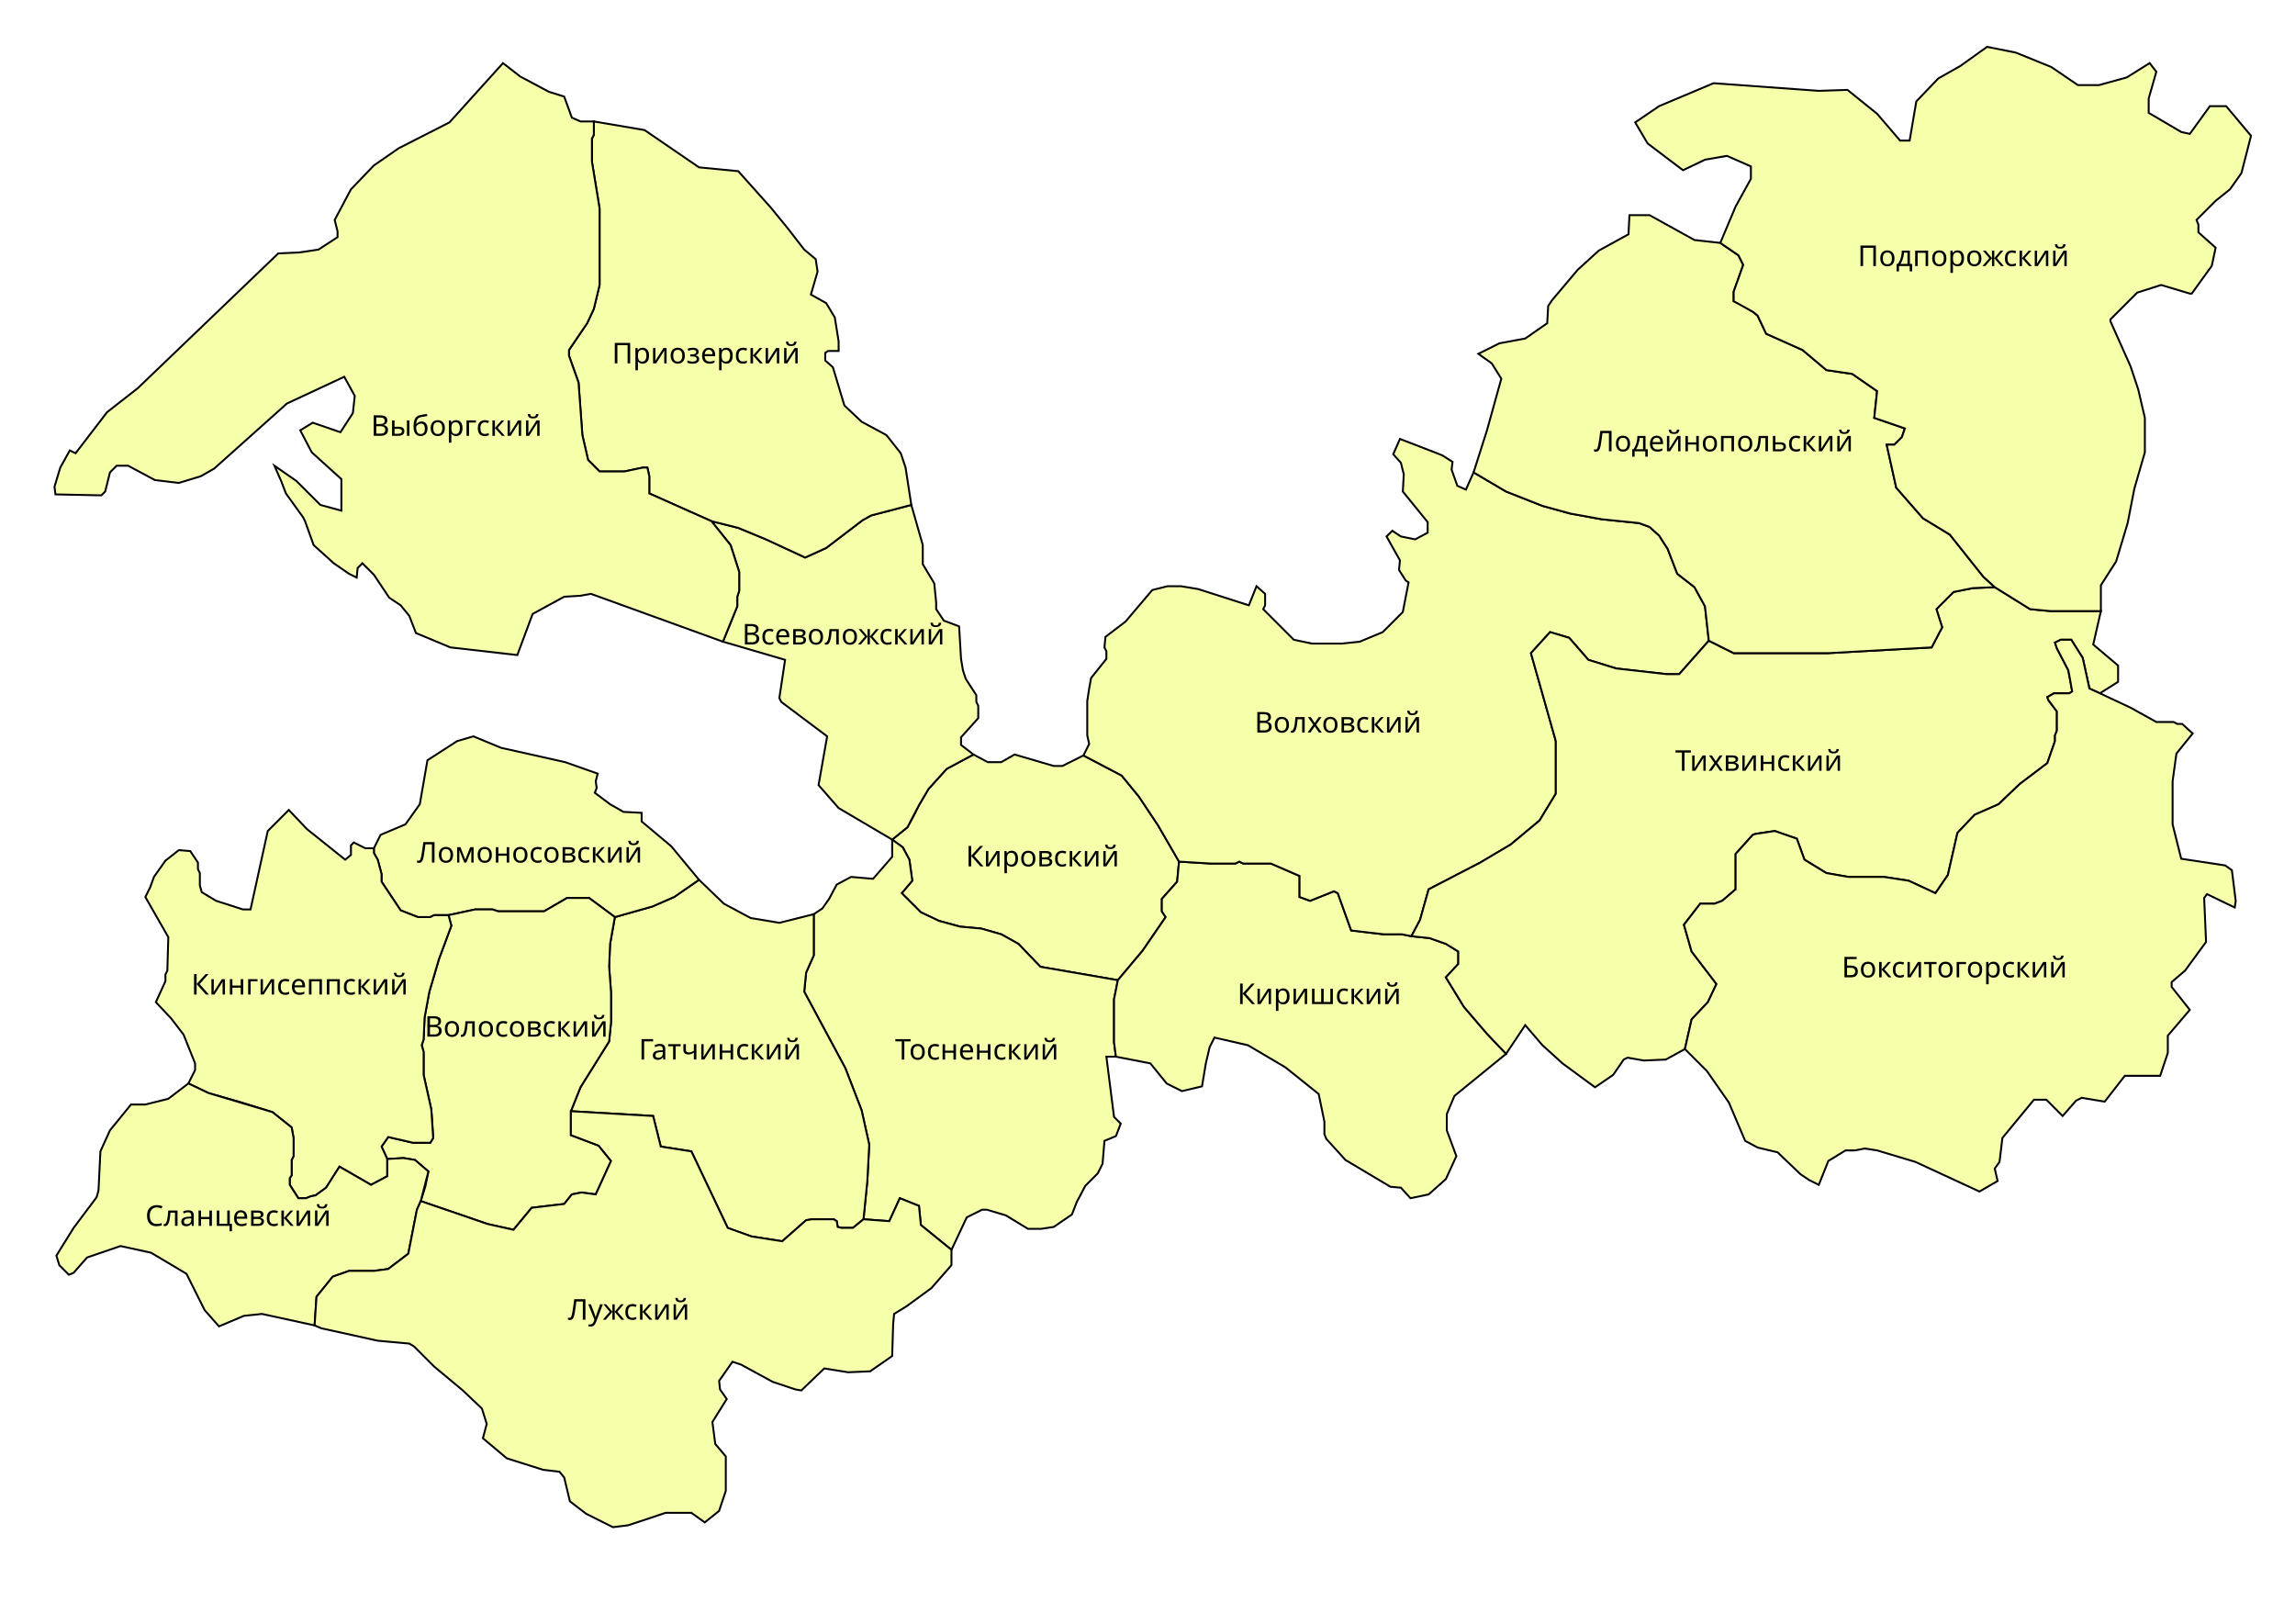
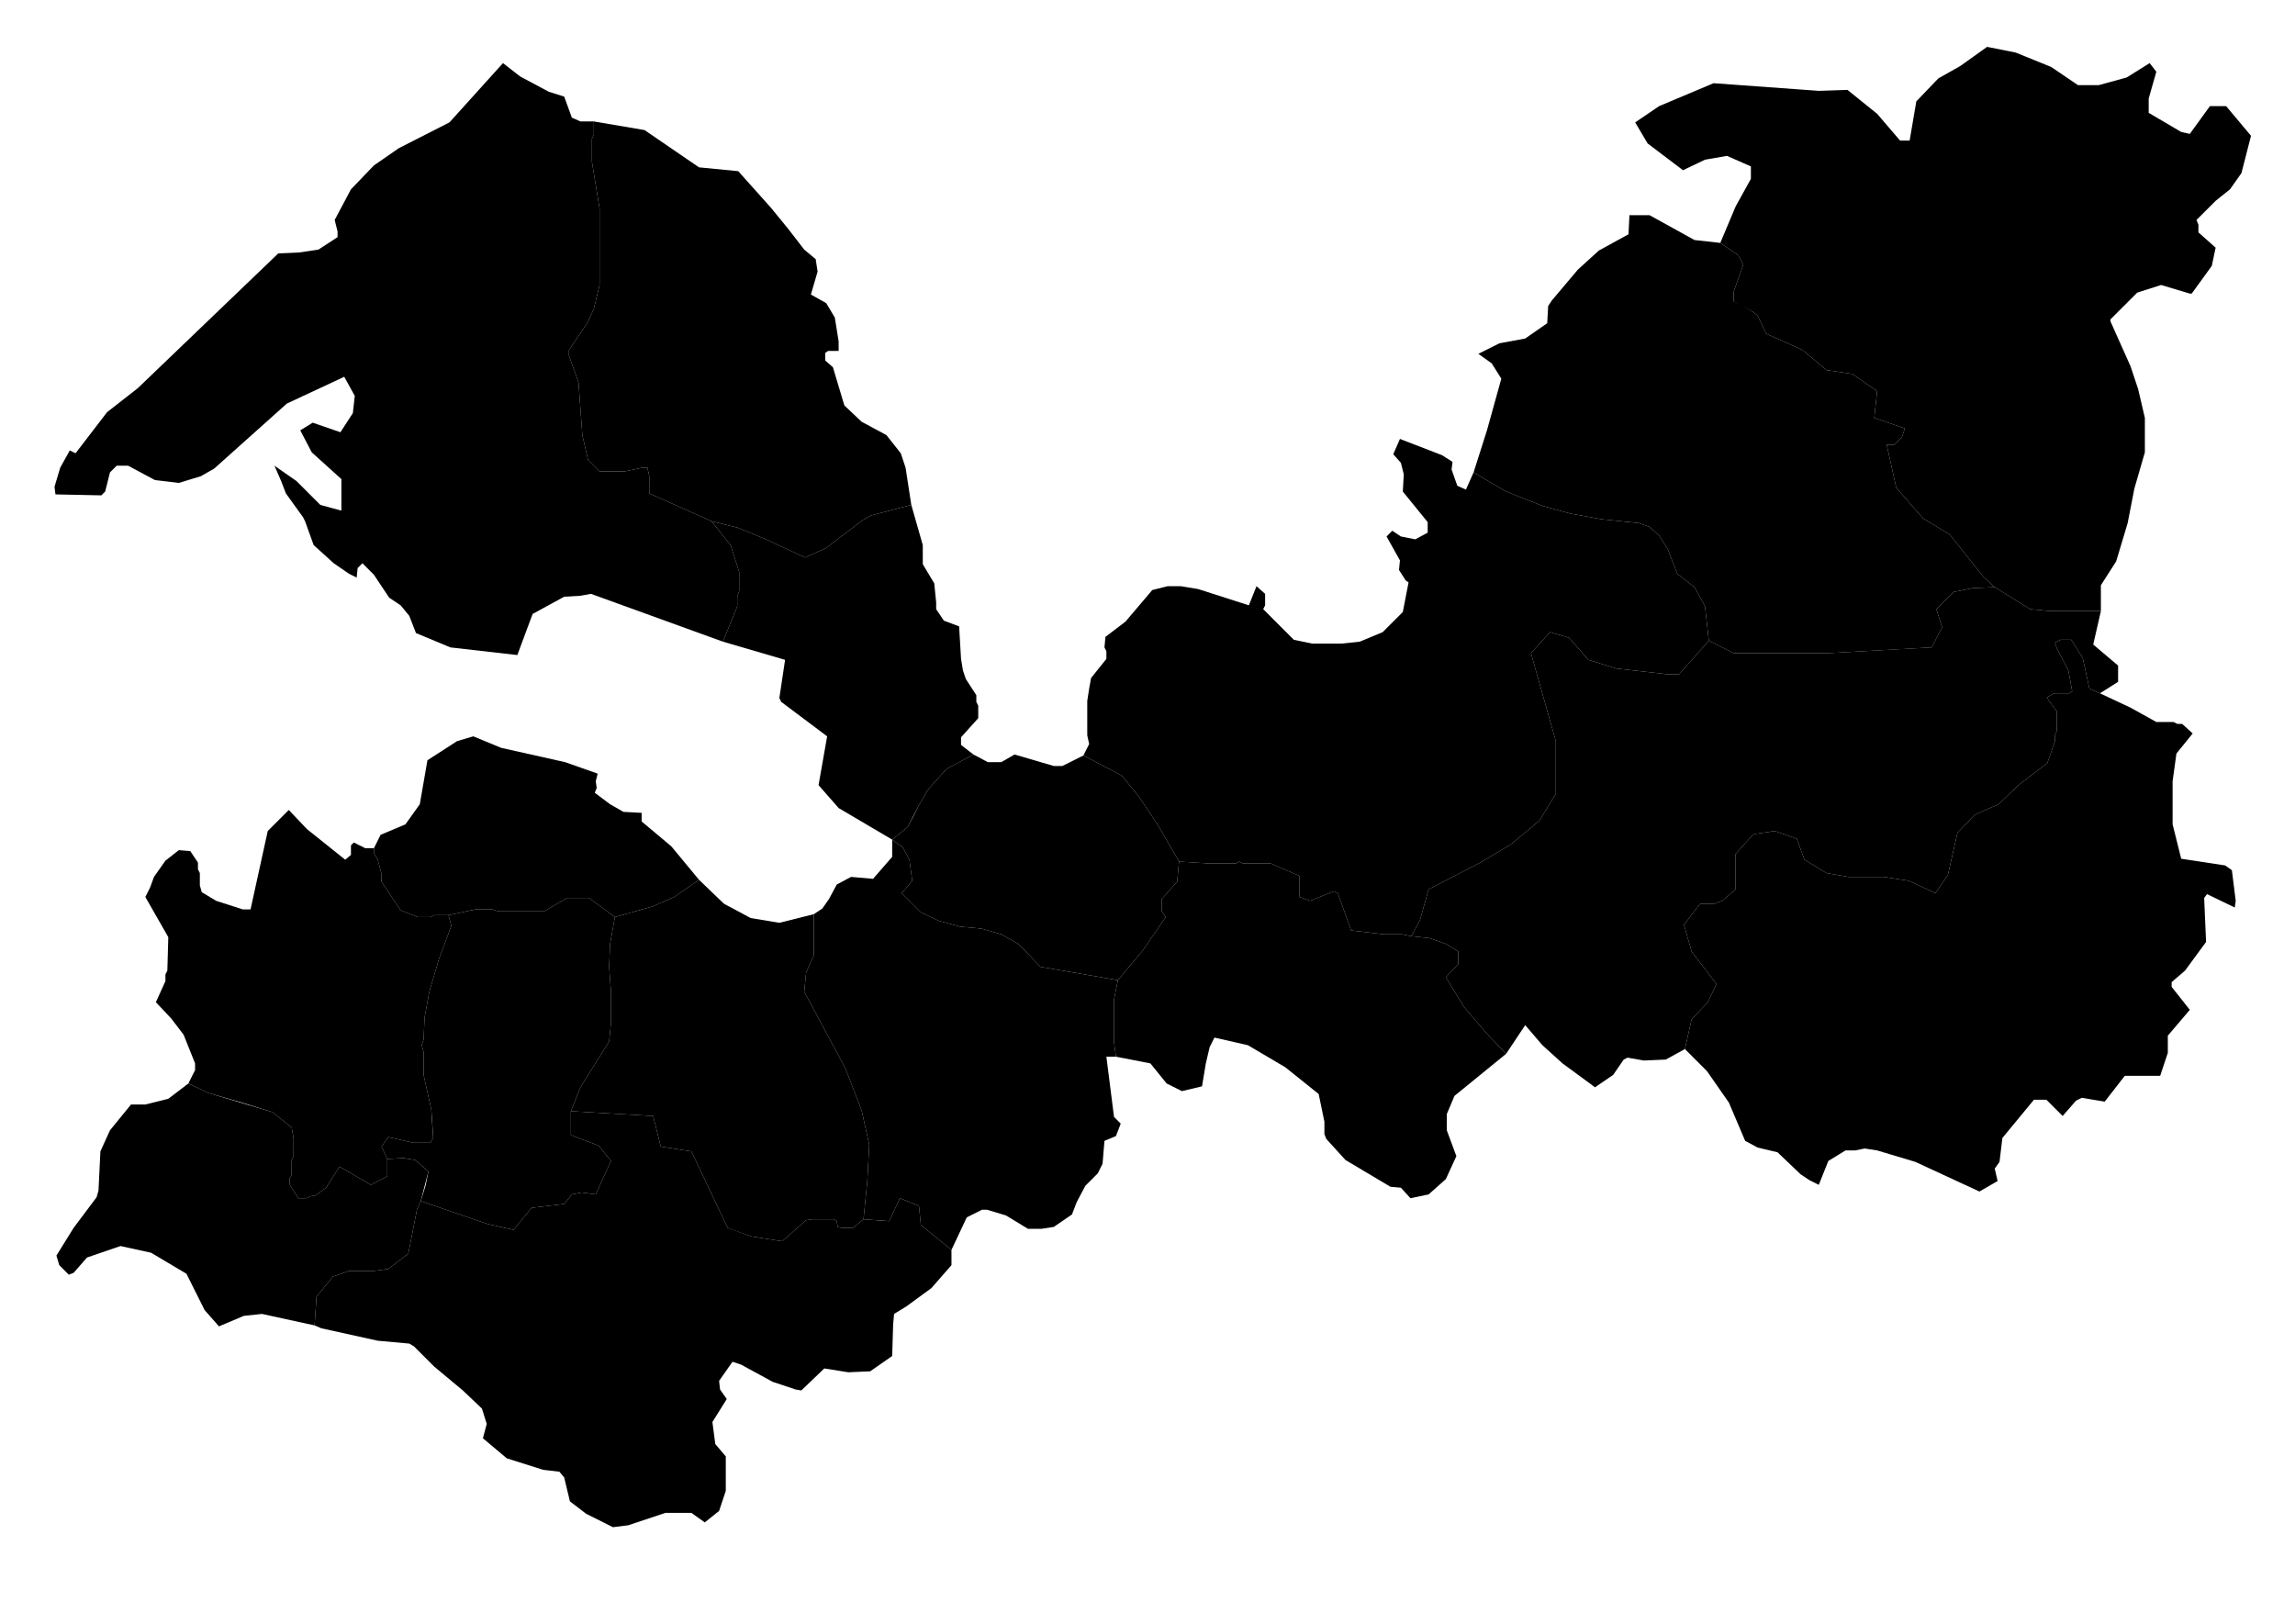
<svg xmlns="http://www.w3.org/2000/svg" version="1.1" id="svg236" width="1200" height="849">
-   <style id="style172">.default-title{fill:#000;fill-opacity:1;font-family:sans-serif;font-size:15px;font-style:normal;font-weight:400;line-height:1.25;stroke:none}.default-fill{fill:#f6ffaa;fill-opacity:1}.default-stroke{stroke:#000;stroke-linecap:butt;stroke-linejoin:miter;stroke-opacity:1;stroke-width:1px}</style>
  <path d="M509 394.5l-14 7.5-9.5 10.5-5 8.5-3 6-3 5.5-8 6.5 5.5 4 3.5 6.5 1.5 11-5.5 6.5 10 10 9.5 4.5 11 3 11 1 10.5 3 9 5 11.5 12 40.5 7 13-15.5 12-17.5-2-3V470l8-9 1-10.5-11-19-10-15-9-11-20-10.5-11 5.5H551l-20.5-6-7 4h-7l-7.5-4" id="kirovskij" class="default-fill default-stroke" display="inline" stroke-miterlimit="4" stroke-dasharray="none" />
  <text xml:space="preserve" x="504.988" y="452.993" id="kirovskij_title" class="kirovskij-title default-title">
    <tspan id="tspan238" x="504.988" y="452.993">Кировский</tspan>
  </text>
  <path d="M466.5 439l5.5 4 3.5 6.5 1.5 11-5.5 6.5 10 10 9.5 4.5 11 3 11 1 10.5 3 9 5 11.5 12 40.5 7-2 10V545l1 7.5h-5l4 31.5 3.5 3.5-2.5 6.5-6 2.5-1 12-2.5 5-6.5 6.5-4.5 8.5-2.5 6.5-9.5 6.5-6.5 1h-7l-11.5-7-10-3h-2.5l-8 4-8 17-16-13-1-10-10-4-5.5 12-13.5-1 2-20 1-19-4-18-8.5-22-21.5-40 1-10 4-9V478l4.5-3 3.5-5 4-7.5 7.5-4 11.5 1 10-11.5z" id="tosnenskij" class="default-fill default-stroke" display="inline" />
  <text xml:space="preserve" x="468.005" y="554.014" id="tosnenskij_title" class="tosnenskij-title default-title">
    <tspan id="tspan234" x="468.005" y="554.014">Тосненский</tspan>
  </text>
  <path d="M466.5 439l8-6.5 6-11.5 5-8.5L495 402l14-7.5-6.5-5v-4l9-10V369l-1-2v-3.5L505 355l-1.5-4.5-1-6-1-17-8-3-4-6V315l-1-10-6-10v-10l-6-21-21 5.5-4.5 2.5-19 14.5-11 5-20.5-9.5-14.5-6-14-3.5 10 12.5 4.5 14v10l-1 3v5l-7.5 18.5 32.5 9.5-3 20 1 2 24 18-4.5 25.5 10.5 12z" id="vsevolozhskij" class="default-fill default-stroke" fill-rule="nonzero" />
  <text xml:space="preserve" x="388.052" y="336.96" id="vsevolozhskij_title" class="vsevolozhskij-title default-title">
    <tspan id="tspan192" x="388.052" y="336.96">Всеволожский</tspan>
  </text>
  <path d="M372 272.5l14 3.5 14.5 6 20.5 9.5 11-5 19-14.5 4.5-2.5 21-5.5-3-19.5-2.5-7.5-7.5-9.5-13-7-9-8.5-6-20-4-3.5v-4l1.5-1h5.5v-5l-2-12.5-4.5-7.5-8-4.5 3.5-12-1-6.5-6-5-8.5-11-9-11-17-19-20.5-2L337 68l-26.5-4.5v7l-1 2v12l4 24.5v40l-3 12.5-3.5 7.5-9.5 14v3l5 14 2 27.5 3 13 6 6h13l9.5-2h2.5l1 4.5v9z" id="priozerskij" class="default-fill default-stroke" />
  <text xml:space="preserve" x="320" y="190" id="priozerskij_title" class="priozerskij-title default-title">
    <tspan id="tspan188" x="320" y="190">Приозерский</tspan>
  </text>
  <path d="M310.5 63.5v7l-1 2v12l4 24.5v40l-3 12.5-3.5 7.5-9.5 14v3l5 14 2 27.5 3 13 6 6h13l9.5-2h2.5l1 4.5v9l32.5 14.5 10 12.5 4.5 14v10l-1 3v5l-7.5 18.5-69-25-5.5 1-8.5.5-16.5 9-8 21.5-35-4-18-7.5-3.5-9-4.5-5.5-6-4-8-12-6-6-2.5 2.5-.5 5-4-2-8-5.5L164 285l-4.5-12.5-1-2-9-12.5-2.5-6.5-3.5-8 11.5 8 12.5 12.5 11 3v-16.5l-15.5-14-6-11.5 6.5-4 14.5 5 6.5-10 1-9-5.5-10-30 14-38 34-7 4-11.5 3.5L81 251l-14-7.5h-6l-3.5 3.5-2.5 10-2 2-24-.5-.5-4 3-10 5-9 3 1.5L56 215.5 72 203l73.5-70.5 11-.5 10-1.5 10-6.5v-3l-1.5-6 8.5-16 12-12.5 13-9L235 64l28-31 9 7 15 8 8 2.5 4 11 4.5 2z" id="vyborgskij" class="default-fill default-stroke" display="inline" />
  <text xml:space="preserve" x="193.944" y="227.864" id="vyborgskij_title" class="vyborgskij-title default-title">
    <tspan id="tspan184" x="193.944" y="227.864">Выборгский</tspan>
  </text>
  <path d="M425.5 478v21.5l-4 9-1 10 21.5 40 8.5 22 4 18-1 19-2 20-5.5 4.5h-6l-2-.5-.5-3-1.5-1h-11.5l-3 .5-12.5 11-16-2.5-10-3.5-2.5-1-9.5-20-9.5-20-16-2.5-4-16-43-2.5 5-12.5 15-24 1-10V519l-1-13.5.5-12 2.5-14L341 474l11.5-5 13-9 13 12.5 14 7.5 15 2.5z" id="gatchinskij" class="default-fill default-stroke" />
  <text xml:space="preserve" x="333.991" y="553.991" id="gatchinskij_title" class="gatchinskij-title default-title">
    <tspan id="tspan210" x="333.991" y="553.991">Гатчинский</tspan>
  </text>
  <path d="M321.5 479.5L341 474l11.5-5 13-9-14.5-17.5-15.5-13V425l-9.5-.5-7-4-8-6 1-2.5-.5-3.5 1-4-17-6L262 391l-14.5-6-8.5 2.5-15.5 10-4 23L212 431l-13 5.5-3.5 7v2.5l2 3.5 2 7.5v4l10 15 9 3.5h6.5l2-1h7.5l14-3h9l3 1h24l12-7H308z" id="lomonosovskij" class="default-fill default-stroke" />
  <text xml:space="preserve" x="218.028" y="450.998" id="lomonosovskij_title" class="lomonosovskij-title default-title">
    <tspan id="tspan214" x="218.028" y="450.998">Ломоносовский</tspan>
  </text>
  <path d="M234.5 478.5l1.5 5.5-6.5 17.5-5 17L222 532l-.5 11.5-1 3 1 3.5v12l4 18 .5 6.5.5 8.5-1.5 2.5h-9l-13-3-3.5 5 3 6.5 8.5-.5 6 1 7 6-1.5 7.5-2.5 8 35 12 13.5 3 9.5-11.5 17-2 4-5 5-1 7.5 1 8-17.5-6.5-8-14.5-5.5V581l5-12.5 15-24 1-10V519l-1-13.5.5-12 2.5-14-13.5-10h-11.5l-12 7h-24l-3-1h-9z" id="volosovskij" class="default-fill default-stroke" />
  <text xml:space="preserve" x="222.019" y="542.019" id="volosovskij_title" class="volosovskij-title default-title">
    <tspan id="tspan218" x="222.019" y="542.019">Волосовский</tspan>
  </text>
  <path d="M195.5 443.5H191l-6-3-1.5 1.5v5l-3 2.5-20-16-9.5-10-11 11-9 41h-4l-14-4.5-7.5-4.5-1-3.5v-6.5l-1-2V451l-4-6-6-.5-7 5.5-6 8.5-2 5.5-2.5 5 12 21-.5 17.5-1 2v3.5l-5 11 8 8.5L96 541l6 15v3.5l-3.5 7 10.5 5 17.5 5 16 5 10 8 1 5.5v9.5l-1 2v8l-1 1.5v3.5l4.5 7h4l2.5-1 2.5-.5 5.5-4 7-11 16.5 9.5 8.5-4.5v-9l-3-6.5 3.5-5 13 3h9l1.5-2.5-1-15-4-18v-12l-1-3.5 1-3 .5-11.5 2.5-13.5 5-17L236 484l-1.5-5.5H227l-2 1h-6.5l-9-3.5-10-15v-4l-2-7.5-2-3.5z" id="kingiseppskij" class="default-fill default-stroke" />
  <text xml:space="preserve" x="100" y="520" id="kingiseppskij_title" class="kingiseppskij-title default-title">
    <tspan id="tspan222" x="100" y="520">Кингисеппский</tspan>
  </text>
  <path d="M98.5 566.5l10.5 5 33.5 10 10 8 1 5.5v9.5l-1 2v8l-1 1.5v3.5l4.5 7h4l2.5-1 2.5-.5 5.5-4 7-11 16.5 9.5 8.5-4.5v-9l8.5-.5 6 1 7 6-4 15.5-2 4.5-4.5 23-10.5 8-7.5 1h-13l-8.5 3-8.5 10.5-1 15-27.5-6-9.5 1-13 5.5-7.5-8.5-9.5-19L79 655l-16-3.5-17.5 6-7 8-2.5 1-5-5-1.5-5 9-14.5 12-16 1-3.5 1-20.5 5-11 11-13.5H76l12-3z" id="slancevskij" class="default-fill default-stroke" display="inline" />
  <text xml:space="preserve" x="75.962" y="640.974" id="slancevskij_title" class="slancevskij-title default-title">
    <tspan id="tspan226" x="75.962" y="640.974">Сланцевский</tspan>
  </text>
  <path d="M164.5 693l1-15 8.5-10.5 8.5-3h13l7.5-1 10.5-8 4.5-23 2-4.5 35 12 13.5 3 9.5-11.5 17-2 4-5 5-1 7.5 1 8-17.5-6.5-8-14.5-5.5V581l43 2.5 4 16 16 2.5 19 40 12.5 4.5 16 2.5 12.5-11 3-.5H436l1.5 1 .5 3 2 .5h6l5.5-4.5 13.5 1 5.5-12 10 4 1 10 16 13v8l-10.5 12-13 9.5-6.5 4-.5 5.5-.5 16.5-11.5 8-11.5.5-12.5-2-12 11.5-3-.5-12-4-16.5-9-4.5-1.5-7 10 .5 4.5 3.5 5-7.5 12L374 755l5.5 6.5v18L376 790l-7.5 6-7-5H348l-19.5 6.5-8 1-14-7-8.5-6.5-3-12.5-2.5-3-8.5-1-19-6-12.5-10.5 2-7.5-2.5-8-10-9.5-15-12.5-10.5-10.5-2.5-1.5-16.5-1.5-29.5-6.5z" id="luzhskij" class="default-fill default-stroke" />
  <text xml:space="preserve" x="296.937" y="690" id="luzhskij_title" class="luzhskij-title default-title">
    <tspan id="tspan230" x="296.937" y="690">Лужский</tspan>
  </text>
  <path d="M583.5 552.5l-1-7.5v-22.5l2-10 13-15.5 12-17.5-2-3V470l8-9 1-10.5 16.5 1h13l2-1 2 1h14.5l15 6.5v11l5.5 2 12.5-5 2 1 7 19.5 17 2h9.5l5 1 9.5 1 8.5 3 6.5 4v6.5l-6.5 7 9.5 15.5 12 14 10 10.5-27 22-4 9.5v8.5l5 13.5-5.5 12-9 8-9.5 2-5-5.5-5.5-.5-23.5-14-10-11-1-2.5v-6.5l-3-14.5-17.5-14-19.5-11.5-17.5-4-2.5 5-2 8.5-2 12-10.5 2.5-8-4-8.5-10.5z" id="kirishskij" class="default-fill default-stroke" />
  <text xml:space="preserve" x="646.96" y="524.988" id="kirishskij_title" class="kirishskij-title default-title">
    <tspan id="tspan242" x="646.96" y="524.988">Киришский</tspan>
  </text>
  <path d="M566.5 395l20 10.5 9 11 10 15 11 19 16.5 1h13l2-1 2 1h14.5l15 6.5v11l5.5 2 12.5-5 2 1 7 19.5 17 2h9.5l5 1 4.5-8.5 4.5-16 27-14 16-9.5 15-12.5 8.5-14v-27.5l-13-46 10-11 10 3 10 11.5 14.5 4.5 26.5 3h6.5l15.5-17.5-2-18-5.5-10-9-7-5-13-4.5-7-5-4.5-5.5-2-19.5-2-16.5-3-14.5-4-19-7.5-17-10-4 9-4.5-2-3-8.5.5-4-5.5-3.5-22-8.5-3.5 8 4 4.5 1.5 6-.5 9 13 16v5.5L740 282l-7.5-1.5-4.5-3-3 3 7 12.5-.5 5 3.5 5.5 1.5 1-3 15.5-10.5 10.5-12 5-9.5 1H686l-9.5-2-16-16 1-2v-6l-4.5-4-4 10-26.5-8.5-9-1.5h-7l-8 2-14 16.5-10.5 8-.5 5.5 1 2v4l-8 10-1 5.5-1 6.5v18l1 4.5z" id="volhovskij" class="default-stroke default-fill" />
  <text xml:space="preserve" x="655.974" y="383.005" id="volhovskij_title" class="volhovskij-title default-title">
    <tspan id="tspan249" x="655.974" y="383.005">Волховский</tspan>
  </text>
  <path d="M787.5 551l-10-10.5-12-14L756 511l6.5-7v-6.5l-6.5-4-8.5-3-9.5-1 4.5-8.5 4.5-16 27-14 16-9.5 15-12.5 8.5-14v-27.5l-13-46 10-11 10 3 10 11.5 14.5 4.5 26.5 3h6.5l15.5-17.5 13 6.5H956l35.5-2 18.5-1 5.5-10.5-3-9.5 9-9 10-2 11.5-.5 18.5 11.5 10.5 1h26.5l-4 17.5 13 11v8.5l-9.5 6-5.5-2.5-3.5-16-6-9.5h-5.5l-3 1.5 1 3 6 11.5 2 11-1.5 1h-8l-3.5 2 .5 1.5 4.5 6v10l-1 2.5v3l-4 11.5-14.5 11-11 10.5-12.5 5.5-9 9.5-5 22-6.5 9.5-14-6.5-13-2h-18.5l-11.5-2-11.5-7-4-11-11.5-4-10 1.5-1.5.5-9 10V465l-7 6-4 1.5H889l-8.5 11 4 14 13 17-4.5 9.5-8.5 9-3.5 15.5-10 5.5-11.5.5-8.5-1.5-2 1-5.5 8-9.5 6.5-17-12.5-10.5-9.5-9-10.5z" id="tihvinskij" class="default-fill default-stroke" />
  <text xml:space="preserve" x="875.939" y="403.016" id="tihvinskij_title" class="tihvinskij-title default-title">
    <tspan id="tspan254" x="875.939" y="403.016">Тихвинский</tspan>
  </text>
  <path d="M881 548.5l3.5-15.5 8.5-9 4.5-9.5-13-17-4-14 8.5-11h7.5l4-1.5 7-6v-18.5l9-10 1.5-.5 10-1.5 11.5 4 4 11 11.5 7 11.5 2H985l13 2 14 6.5 6.5-9.5 5-22 9-9.5 12.5-5.5 11-10.5 14.5-11 4-11.5v-3l1-2.5v-10l-4.5-6-.5-1.5 3.5-2h8l1.5-1-2-11-6-11.5-1-3 3-1.5h5.5l6 9.5 3.5 16 5.5 2.5 16 7.5 13.5 7.5h9l2 1h2.5l5.5 5-8.5 10.5-2 14.5V431l4.5 18 23 3.5 3.5 2.5 2 16-.5 3.5-14.5-7-1.5 2 1 23-11 15-7 6v2.5l9.5 12-11.5 13.5v9l-4 12H1111l-10.5 13.5-12-2-3 1.5-7 8-8.5-8.5h-6.5l-16.5 20-1.5 12.5-2.5 3.5 1.5 6.5-9.5 5.5-33.5-15.5-20-6-6.5-1-5 1h-5l-9 5.5-5 12.5-5-2.5-4.5-3-11-10.5-1-1L919 600l-6.5-3.5-8.5-20-11.5-16.5z" id="boksitogorskij" class="baksitogorskij default-fill default-stroke" />
  <text xml:space="preserve" x="962.969" y="511.021" id="boksitogorskij_title" class="baksitogorskij-title default-title">
    <tspan id="tspan259" x="962.969" y="511.021">Бокситогорский</tspan>
  </text>
  <path d="M770.5 247l17 10 19 7.5 14.5 4 16.5 3 19.5 2 5.5 2 5 4.5 4.5 7 5 13 9 7 5.5 10 2 18 13 6.5H956l54-3 5.5-10.5-3-9.5 9-9 10-2 11.5-.5-6-5.5-17.5-22-14-8.5-14-16-5-22.5h4l4-4 1.5-4.5-16-5.5 1.5-14-13-9-13.5-2-12.5-10.5-19-8.5-4.5-9.5-2.5-2-6.5-4-3.5-1.5v-5l5-14-2.5-5-9.5-6.5-13.5-1.5-23.5-13H852l-.5 10L836 131l-11 10-13.5 16-2 3-.5 9-11.5 8-13.5 2.5-11 5.5 3.5 2.5 3.5 2.5 5 8-7.5 27z" id="lodejnopolskij" class="lodejnopolskij default-fill default-stroke" />
  <text xml:space="preserve" x="833.459" y="235.986" id="lodejnopolskij_title" class="lodejnopolskij-title default-title">
    <tspan id="tspan264" x="833.459" y="235.986">Лодейнопольский</tspan>
  </text>
  <path d="M899.5 127l9.5 6.5 2.5 5-5 14v5l10 5.5 2.5 2 4.5 9.5 19 8.5 12.5 10.5 13.5 2 13 9-1.5 14 16 5.5-1.5 4.5-4 4h-4l5 22.5 14 16 14 8.5 17.5 22 6 5.5 18.5 11.5 10.5 1h26.5V306l8-12.5 6-20 3.5-18 5.5-19v-18l-3.5-15-4-12-10.5-23.5v-1l14-14 12.5-4 15 4.5h1l10.5-14.5 2-9.5-9-8v-4l-1-2.5 10-10 7.5-6 6-8.5 5-19.5-13-15.5h-8.5L1145 70l-4.5-1-17-10v-7.5l4-14-3.5-4.5-12 7.5-14.5 4h-11l-14-9.5-18.5-7.5-15-3-14 10-11.5 6.5-11.5 12-3.5 20.5h-5l-12-14L966 47l-15 .5-55-4-28.5 12L855 64l6.5 11L880 89l11.5-5.5 11.5-2 12.5 5.5v6.5l-8 14.5z" id="podporizhskij" class="podporozhskij default-fill default-stroke" />
  <text xml:space="preserve" x="971.355" y="139.1" id="podporizhskij_title" class="podporozhskij-title default-title">
    <tspan id="tspan269" x="971.355" y="139.1">Подпорожский</tspan>
  </text>
</svg>
